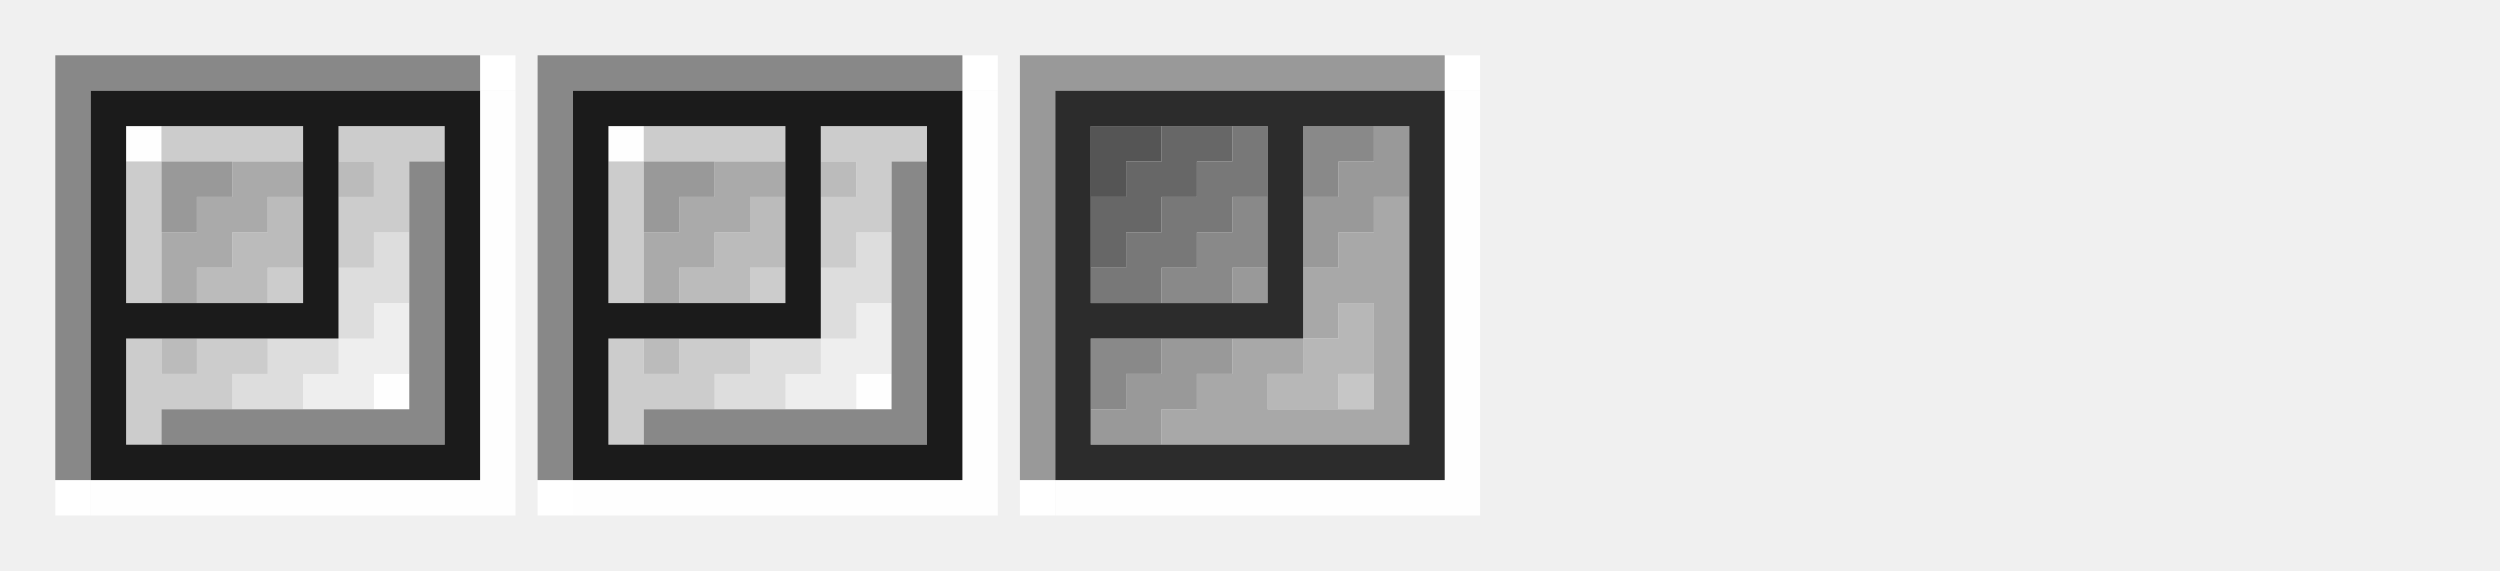
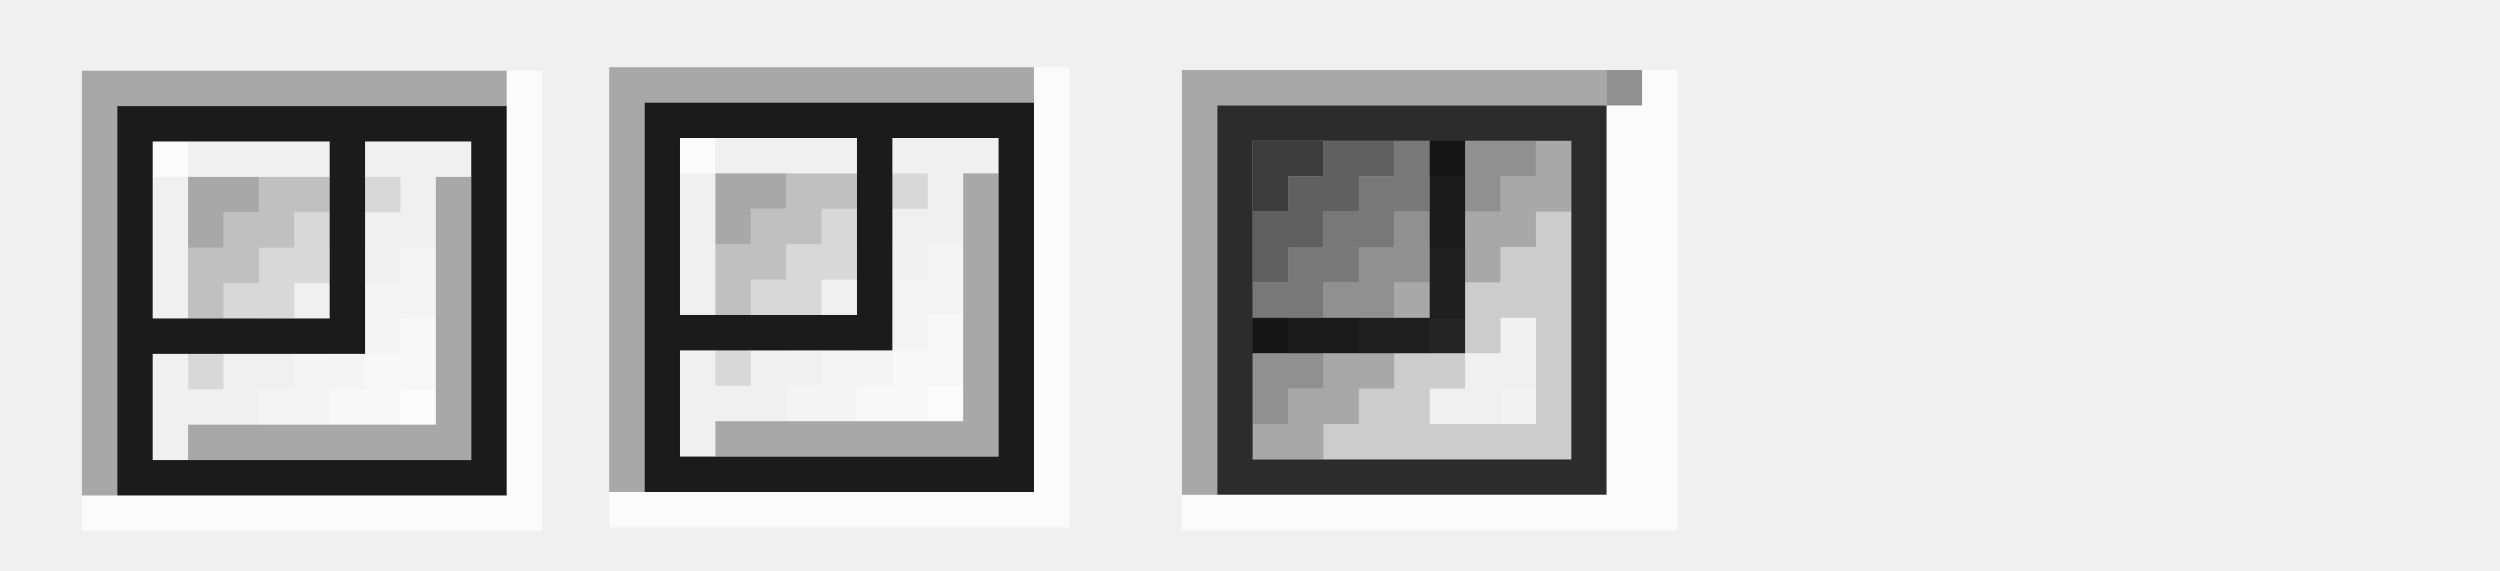
<svg xmlns="http://www.w3.org/2000/svg" width="226" height="51.6" viewBox="0 0 226 51.6" version="1.1" id="svg8">
  <defs id="defs2">
    <style id="current-color-scheme" type="text/css">
          .ColorScheme-Text {
          color:#31363b;
          }
          .ColorScheme-Background{
          
          }
          .ColorScheme-Highlight{
          
          }
          .ColorScheme-ViewText {
          color:#31363b;
          }
          .ColorScheme-ViewBackground{
          color:#fcfcfc;
          }
          .ColorScheme-ViewHover {
          
          }
          .ColorScheme-ViewFocus{
          
          }
          .ColorScheme-ButtonText {
          color:#31363b;
          }
          .ColorScheme-ButtonBackground{
          
          }
          .ColorScheme-ButtonHover {
          
          }
          .ColorScheme-ButtonFocus{
          
          }
      </style>
  </defs>
  <g transform="translate(50.71175,-281.558)" id="layer1">
-     <g id="active-center" transform="translate(-45.71175,286.558)">
-       <path id="path837" d="m 0,40 v -1.6 h 1.6 1.6 v 1.6 1.6 H 1.6 0 Z M 38.4,1.6 V 0 h 1.6 1.6 v 1.6 1.6 h -1.6 -1.6 z" style="fill:#ffffff;stroke-width:0.32" />
-       <path id="path835" d="m 3.2,40 v -1.6 H 20.8 38.4 V 20.8 3.2 h 1.6 1.6 V 22.4 41.6 H 22.4 3.2 Z M 28.8,30.4 v -1.6 h 1.6 1.6 v 1.6 1.6 h -1.6 -1.6 z M 6.4,8 V 6.4 H 8 9.6 V 8 9.6 H 8 6.4 Z" style="fill:#fefefe;stroke-width:0.32" />
-       <path id="path833" d="m 22.4,30.4 v -1.6 h 1.6 1.6 v -1.6 -1.6 h 1.6 1.6 v -1.6 -1.6 h 1.6 1.6 v 3.2 3.2 h -1.6 -1.6 v 1.6 1.6 h -3.2 -3.2 z" style="fill:#eeeeee;stroke-width:0.32" />
-       <path id="path831" d="m 16,30.4 v -1.6 h 1.6 1.6 v -1.6 -1.6 h 3.2 3.2 v -3.2 -3.2 h 1.6 1.6 v -1.6 -1.6 h 1.6 1.6 v 3.2 3.2 h -1.6 -1.6 v 1.6 1.6 h -1.6 -1.6 v 1.6 1.6 h -1.6 -1.6 v 1.6 1.6 h -3.2 -3.2 z" style="fill:#dddddd;stroke-width:0.32" />
-       <path id="path829" d="m 6.4,30.4 v -4.8 h 1.6 1.6 v 1.6 1.6 h 1.6 1.6 v -1.6 -1.6 h 3.2 3.2 v 1.6 1.6 h -1.6 -1.6 v 1.6 1.6 h -3.2 -3.2 v 1.6 1.6 H 8 6.4 Z m 0,-14.4 V 9.6 H 8 9.6 V 8 6.4 h 6.4 6.4 v 1.6 1.6 h -6.4 -6.4 v 6.4 6.4 H 8 6.4 Z m 12.8,4.8 v -1.6 h 1.6 1.6 v 1.6 1.6 h -1.6 -1.6 z m 6.4,-4.8 v -3.2 h 1.6 1.6 v -1.6 -1.6 h -1.6 -1.6 V 8 6.4 h 4.8 4.8 v 1.6 1.6 h -1.6 -1.6 v 3.2 3.2 h -1.6 -1.6 v 1.6 1.6 h -1.6 -1.6 z" style="fill:#cccccc;stroke-width:0.32" />
-       <path id="path827" d="m 9.6,27.2 v -1.6 h 1.6 1.6 v 1.6 1.6 h -1.6 -1.6 z m 3.2,-6.4 v -1.6 h 1.6 1.6 v -1.6 -1.6 h 1.6 1.6 v -1.6 -1.6 h 1.6 1.6 v 3.2 3.2 h -1.6 -1.6 v 1.6 1.6 h -3.2 -3.2 z m 12.8,-9.6 V 9.6 h 1.6 1.6 v 1.6 1.6 h -1.6 -1.6 z" style="fill:#bbbbbb;stroke-width:0.32" />
-       <path id="path825" d="m 9.6,19.2 v -3.2 h 1.6 1.6 v -1.6 -1.6 h 1.6 1.6 v -1.6 -1.6 h 3.2 3.2 v 1.6 1.6 h -1.6 -1.6 v 1.6 1.6 h -1.6 -1.6 v 1.6 1.6 h -1.6 -1.6 v 1.6 1.6 h -1.6 -1.6 z" style="fill:#aaaaaa;stroke-width:0.32" />
-       <path id="path823" d="M 9.6,12.8 V 9.6 h 3.2 3.2 v 1.6 1.6 h -1.6 -1.6 v 1.6 1.6 h -1.6 -1.6 z" style="fill:#999999;stroke-width:0.32" />
-       <path id="path821" d="M 0,19.2 V 0 H 19.2 38.4 V 1.6 3.2 H 20.8 3.2 V 20.8 38.4 H 1.6 0 Z m 9.6,14.4 v -1.6 H 20.8 32 V 20.8 9.6 h 1.6 1.6 V 22.4 35.2 H 22.4 9.6 Z" style="fill:#888888;stroke-width:0.32" />
-       <path id="path819" d="M 3.2,20.8 V 3.2 H 20.8 38.4 V 20.8 38.4 H 20.8 3.2 Z m 32,0 V 6.4 h -4.8 -4.8 v 9.6 9.6 h -9.6 -9.6 v 4.8 4.8 H 20.8 35.2 Z m -12.8,-6.4 V 6.4 h -8 -8 v 8 8 h 8 8 z" style="fill:#1b1b1b;stroke-width:0.32" />
-     </g>
-     <g id="pressed-center" transform="translate(41.48825,286.558)">
-       <path id="path839" d="m 0,40 v -1.6 h 1.6 1.6 v 1.6 1.6 H 1.6 0 Z M 38.4,1.6 V 0 h 1.6 1.6 v 1.6 1.6 h -1.6 -1.6 z" style="fill:#ffffff;stroke-width:0.32" />
-       <path id="path837-6" d="m 3.2,40 v -1.6 H 20.8 38.4 V 20.8 3.2 h 1.6 1.6 V 22.4 41.6 H 22.4 3.2 Z" style="fill:#fefefe;stroke-width:0.32" />
-       <path id="path835-7" d="m 28.8,30.4 v -1.6 h 1.6 1.6 v 1.6 1.6 h -1.6 -1.6 z" style="fill:#c6c6c6;stroke-width:0.32" />
-       <path id="path833-5" d="m 22.4,30.4 v -1.6 h 1.6 1.6 v -1.6 -1.6 h 1.6 1.6 v -1.6 -1.6 h 1.6 1.6 v 3.2 3.2 h -1.6 -1.6 v 1.6 1.6 h -3.2 -3.2 z" style="fill:#b7b7b7;stroke-width:0.32" />
-       <path id="path831-3" d="m 12.8,33.6 v -1.6 h 1.6 1.6 v -1.6 -1.6 h 1.6 1.6 v -1.6 -1.6 h 3.2 3.2 v -3.2 -3.2 h 1.6 1.6 v -1.6 -1.6 h 1.6 1.6 v -1.6 -1.6 h 1.6 1.6 v 11.2 11.2 h -11.2 -11.2 z m 19.2,-6.4 v -4.8 h -1.6 -1.6 v 1.6 1.6 h -1.6 -1.6 v 1.6 1.6 h -1.6 -1.6 v 1.6 1.6 h 4.8 4.8 z" style="fill:#a8a8a8;stroke-width:0.32" />
-       <path id="path829-5" d="M 0,19.2 V 0 H 19.2 38.4 V 1.6 3.2 H 20.8 3.2 V 20.8 38.4 H 1.6 0 Z m 6.4,14.4 v -1.6 h 1.6 1.6 v -1.6 -1.6 h 1.6 1.6 v -1.6 -1.6 h 3.2 3.2 v 1.6 1.6 h -1.6 -1.6 v 1.6 1.6 h -1.6 -1.6 v 1.6 1.6 H 9.6 6.4 Z M 19.2,20.8 v -1.6 h 1.6 1.6 v 1.6 1.6 h -1.6 -1.6 z m 6.4,-4.8 v -3.2 h 1.6 1.6 v -1.6 -1.6 h 1.6 1.6 V 8 6.4 h 1.6 1.6 v 3.2 3.2 h -1.6 -1.6 v 1.6 1.6 h -1.6 -1.6 v 1.6 1.6 h -1.6 -1.6 z" style="fill:#999999;stroke-width:0.32" />
-       <path id="path827-6" d="m 6.4,28.8 v -3.2 h 3.2 3.2 v 1.6 1.6 h -1.6 -1.6 v 1.6 1.6 H 8 6.4 Z m 6.4,-8 v -1.6 h 1.6 1.6 v -1.6 -1.6 h 1.6 1.6 v -1.6 -1.6 h 1.6 1.6 v 3.2 3.2 h -1.6 -1.6 v 1.6 1.6 h -3.2 -3.2 z m 12.8,-11.2 V 6.4 h 3.2 3.2 v 1.6 1.6 h -1.6 -1.6 v 1.6 1.6 h -1.6 -1.6 z" style="fill:#898989;stroke-width:0.32" />
-       <path id="path825-2" d="m 6.4,20.8 v -1.6 h 1.6 1.6 v -1.6 -1.6 h 1.6 1.6 v -1.6 -1.6 h 1.6 1.6 v -1.6 -1.6 h 1.6 1.6 V 8 6.4 h 1.6 1.6 v 3.2 3.2 h -1.6 -1.6 v 1.6 1.6 h -1.6 -1.6 v 1.6 1.6 h -1.6 -1.6 v 1.6 1.6 H 9.6 6.4 Z" style="fill:#787878;stroke-width:0.32" />
-       <path id="path823-9" d="m 6.4,16 v -3.2 h 1.6 1.6 v -1.6 -1.6 h 1.6 1.6 V 8 6.4 h 3.2 3.2 v 1.6 1.6 h -1.6 -1.6 v 1.6 1.6 h -1.6 -1.6 v 1.6 1.6 h -1.6 -1.6 v 1.6 1.6 H 8 6.4 Z" style="fill:#676767;stroke-width:0.32" />
-       <path id="path821-1" d="M 6.4,9.6 V 6.4 h 3.2 3.2 v 1.6 1.6 h -1.6 -1.6 v 1.6 1.6 H 8 6.4 Z" style="fill:#555555;stroke-width:0.32" />
-       <path id="path819-2" d="M 3.2,20.8 V 3.2 H 20.8 38.4 V 20.8 38.4 H 20.8 3.2 Z m 32,0 V 6.4 h -4.8 -4.8 v 9.6 9.6 h -9.6 -9.6 v 4.8 4.8 H 20.8 35.2 Z m -12.8,-6.4 V 6.4 h -8 -8 v 8 8 h 8 8 z" style="fill:#2c2c2c;stroke-width:0.32" />
-     </g>
-     <g id="hover-center" transform="translate(-2.111751,286.558)">
-       <path id="path837-67" d="m 0,40 v -1.6 h 1.6 1.6 v 1.6 1.6 H 1.6 0 Z M 38.4,1.6 V 0 h 1.6 1.6 v 1.6 1.6 h -1.6 -1.6 z" style="fill:#ffffff;stroke-width:0.32" />
-       <path id="path835-5" d="m 3.2,40 v -1.6 H 20.8 38.4 V 20.8 3.2 h 1.6 1.6 V 22.4 41.6 H 22.4 3.2 Z M 28.8,30.4 v -1.6 h 1.6 1.6 v 1.6 1.6 h -1.6 -1.6 z M 6.4,8 V 6.4 H 8 9.6 V 8 9.6 H 8 6.4 Z" style="fill:#fefefe;stroke-width:0.32" />
-       <path id="path833-3" d="m 22.4,30.4 v -1.6 h 1.6 1.6 v -1.6 -1.6 h 1.6 1.6 v -1.6 -1.6 h 1.6 1.6 v 3.2 3.2 h -1.6 -1.6 v 1.6 1.6 h -3.2 -3.2 z" style="fill:#eeeeee;stroke-width:0.32" />
-       <path id="path831-5" d="m 16,30.4 v -1.6 h 1.6 1.6 v -1.6 -1.6 h 3.2 3.2 v -3.2 -3.2 h 1.6 1.6 v -1.6 -1.6 h 1.6 1.6 v 3.2 3.2 h -1.6 -1.6 v 1.6 1.6 h -1.6 -1.6 v 1.6 1.6 h -1.6 -1.6 v 1.6 1.6 h -3.2 -3.2 z" style="fill:#dddddd;stroke-width:0.32" />
-       <path id="path829-6" d="m 6.4,30.4 v -4.8 h 1.6 1.6 v 1.6 1.6 h 1.6 1.6 v -1.6 -1.6 h 3.2 3.2 v 1.6 1.6 h -1.6 -1.6 v 1.6 1.6 h -3.2 -3.2 v 1.6 1.6 H 8 6.4 Z m 0,-14.4 V 9.6 H 8 9.6 V 8 6.4 h 6.4 6.4 v 1.6 1.6 h -6.4 -6.4 v 6.4 6.4 H 8 6.4 Z m 12.8,4.8 v -1.6 h 1.6 1.6 v 1.6 1.6 h -1.6 -1.6 z m 6.4,-4.8 v -3.2 h 1.6 1.6 v -1.6 -1.6 h -1.6 -1.6 V 8 6.4 h 4.8 4.8 v 1.6 1.6 h -1.6 -1.6 v 3.2 3.2 h -1.6 -1.6 v 1.6 1.6 h -1.6 -1.6 z" style="fill:#cccccc;stroke-width:0.32" />
-       <path id="path827-2" d="m 9.6,27.2 v -1.6 h 1.6 1.6 v 1.6 1.6 h -1.6 -1.6 z m 3.2,-6.4 v -1.6 h 1.6 1.6 v -1.6 -1.6 h 1.6 1.6 v -1.6 -1.6 h 1.6 1.6 v 3.2 3.2 h -1.6 -1.6 v 1.6 1.6 h -3.2 -3.2 z m 12.8,-9.6 V 9.6 h 1.6 1.6 v 1.6 1.6 h -1.6 -1.6 z" style="fill:#bbbbbb;stroke-width:0.32" />
-       <path id="path825-9" d="m 9.6,19.2 v -3.2 h 1.6 1.6 v -1.6 -1.6 h 1.6 1.6 v -1.6 -1.6 h 3.2 3.2 v 1.6 1.6 h -1.6 -1.6 v 1.6 1.6 h -1.6 -1.6 v 1.6 1.6 h -1.6 -1.6 v 1.6 1.6 h -1.6 -1.6 z" style="fill:#aaaaaa;stroke-width:0.32" />
-       <path id="path823-1" d="M 9.6,12.8 V 9.6 h 3.2 3.2 v 1.6 1.6 h -1.6 -1.6 v 1.6 1.6 h -1.6 -1.6 z" style="fill:#999999;stroke-width:0.32" />
-       <path id="path821-2" d="M 0,19.2 V 0 H 19.2 38.4 V 1.6 3.2 H 20.8 3.2 V 20.8 38.4 H 1.6 0 Z m 9.6,14.4 v -1.6 H 20.8 32 V 20.8 9.6 h 1.6 1.6 V 22.4 35.2 H 22.4 9.6 Z" style="fill:#888888;stroke-width:0.32" />
-       <path id="path819-7" d="M 3.2,20.8 V 3.2 H 20.8 38.4 V 20.8 38.4 H 20.8 3.2 Z m 32,0 V 6.4 h -4.8 -4.8 v 9.6 9.6 h -9.6 -9.6 v 4.8 4.8 H 20.8 35.2 Z m -12.8,-6.4 V 6.4 h -8 -8 v 8 8 h 8 8 z" style="fill:#1b1b1b;stroke-width:0.32" />
-     </g>
    <path id="inactive-center" d="m 84.934,307.089 v -20.8 h 20.8 20.8 v 20.8 20.8 h -20.8 -20.8 z" style="opacity:0;fill:#dddddd;fill-opacity:1;stroke-width:0.32" />
    <path id="deactivated-center" d="m 128.534,307.089 v -20.8 h 20.8 20.8 v 20.8 20.8 h -20.8 -20.8 z" style="opacity:0;fill:#dddddd;fill-opacity:1;stroke-width:0.32" />
+     <g id="active-center" transform="translate(60.89471,-124.4477)">
+       <path id="path849" d="m -104.204,452.395 v -1.6 h 19.2 19.2 v -19.2 -19.2 h 1.6 1.6 v 20.8 20.8 h -20.8 -20.8 z m 28.8,-9.6 v -1.6 h 1.6 1.6 v 1.6 1.6 h -1.6 -1.6 z m -22.4,-22.4 v -1.6 h 1.6 1.6 v 1.6 1.6 h -1.6 -1.6 z" style="fill:#fefefe;fill-opacity:0.75;stroke-width:0.32" />
+       <path id="path847" d="m -81.804,442.795 v -1.6 h 1.6 1.6 v -1.6 -1.6 h 1.6 1.6 v -1.6 -1.6 h 1.6 1.6 v 3.2 3.2 h -1.6 -1.6 v 1.6 1.6 h -3.2 -3.2 z" style="fill:#ffffff;fill-opacity:0.55;stroke-width:0.32" />
+       <path id="path845" d="m -88.204,442.795 v -1.6 h 1.6 1.6 v -1.6 -1.6 h 1.6 1.6 v -1.6 -1.6 h 1.6 1.6 v -1.6 -1.6 h 1.6 1.6 v -1.6 -1.6 h 1.6 1.6 v 3.2 3.2 h -1.6 -1.6 v 1.6 1.6 h -1.6 -1.6 v 1.6 1.6 h -1.6 -1.6 v 1.6 1.6 h -3.2 -3.2 z" style="fill:#ffffff;fill-opacity:0.25;stroke-width:0.32" />
+       <path id="path843" d="m -97.804,434.795 v -12.8 h 1.6 1.6 v -1.6 -1.6 h 12.8 12.8 v 1.6 1.6 h -1.6 -1.6 v 3.2 3.2 h -1.6 -1.6 v 1.6 1.6 h -1.6 -1.6 v 1.6 1.6 h -1.6 -1.6 v 1.6 1.6 h -1.6 -1.6 v 1.6 1.6 h -1.6 -1.6 v 1.6 1.6 h -3.2 -3.2 v 1.6 1.6 h -1.6 -1.6 z m 6.4,4.8 v -1.6 h 1.6 1.6 v -1.6 -1.6 h 1.6 1.6 v -1.6 -1.6 h 1.6 1.6 v -1.6 -1.6 h 1.6 1.6 v -1.6 -1.6 h 1.6 1.6 v -1.6 -1.6 h -9.6 -9.6 v 9.6 9.6 h 1.6 1.6 z" style="fill:#010101;fill-opacity:0;stroke-width:0.32" />
+       <path id="path841" d="m -94.604,437.995 v -3.2 h 1.6 1.6 v -1.6 -1.6 h 1.6 1.6 v -1.6 -1.6 h 1.6 1.6 v -1.6 -1.6 h 1.6 1.6 v -1.6 -1.6 h 3.2 3.2 v 1.6 1.6 h -1.6 -1.6 v 1.6 1.6 h -1.6 -1.6 v 1.6 1.6 h -1.6 -1.6 v 1.6 1.6 h -1.6 -1.6 v 1.6 1.6 h -1.6 -1.6 v 1.6 1.6 h -1.6 -1.6 z" style="fill:#000000;fill-opacity:0.1;stroke-width:0.32" />
+       <path id="path839-67" d="m -94.604,431.595 v -3.2 h 1.6 1.6 v -1.6 -1.6 h 1.6 1.6 v -1.6 -1.6 h 3.2 3.2 v 1.6 1.6 h -1.6 -1.6 v 1.6 1.6 h -1.6 -1.6 v 1.6 1.6 h -1.6 -1.6 v 1.6 1.6 h -1.6 -1.6 z" style="fill:#000000;fill-opacity:0.2;stroke-width:0.32" />
+       <path id="path837-3" d="m -104.204,431.595 v -19.2 h 19.2 19.2 v 1.6 1.6 h -17.6 -17.6 v 17.6 17.6 h -1.6 -1.6 z m 9.6,14.4 v -1.6 h 11.2 11.2 v -11.2 -11.2 h 1.6 1.6 v 12.8 12.8 h -12.8 -12.8 z m 0,-20.8 v -3.2 h 3.2 3.2 v 1.6 1.6 h -1.6 -1.6 v 1.6 1.6 h -1.6 -1.6 z" style="fill:#000000;fill-opacity:0.3;stroke-width:0.32" />
+       <path id="path819" d="m -101.004,433.195 v -17.6 h 17.6 17.6 v 17.6 17.6 h -17.6 -17.6 z m 32,0 v -14.4 h -4.8 -4.8 v 9.6 9.6 h -9.6 -9.6 v 4.8 4.8 h 14.4 14.4 z m -12.8,-6.4 v -8 h -8 -8 v 8 8 h 8 8 z" style="fill:#1b1b1b;stroke-width:0.32" />
+     </g>
+     <g id="hover-center" transform="translate(108.5627,-124.7617)">
+       <path id="path849-62" d="m -104.204,452.395 v -1.6 h 19.2 19.2 v -19.2 -19.2 h 1.6 1.6 v 20.8 20.8 h -20.8 -20.8 z m 28.8,-9.6 v -1.6 h 1.6 1.6 v 1.6 1.6 h -1.6 -1.6 z m -22.4,-22.4 v -1.6 h 1.6 1.6 v 1.6 1.6 h -1.6 -1.6 z" style="fill:#fefefe;fill-opacity:0.75;stroke-width:0.32" />
+       <path id="path847-9" d="m -81.804,442.795 v -1.6 h 1.6 1.6 v -1.6 -1.6 h 1.6 1.6 v -1.6 -1.6 h 1.6 1.6 v 3.2 3.2 h -1.6 -1.6 v 1.6 1.6 h -3.2 -3.2 z" style="fill:#ffffff;fill-opacity:0.55;stroke-width:0.32" />
+       <path id="path845-1" d="m -88.204,442.795 v -1.6 h 1.6 1.6 v -1.6 -1.6 h 1.6 1.6 v -1.6 -1.6 h 1.6 1.6 v -1.6 -1.6 h 1.6 1.6 v -1.6 -1.6 h 1.6 1.6 v 3.2 3.2 h -1.6 -1.6 v 1.6 1.6 h -1.6 -1.6 v 1.6 1.6 h -1.6 -1.6 v 1.6 1.6 h -3.2 -3.2 z" style="fill:#ffffff;fill-opacity:0.25;stroke-width:0.32" />
+       <path id="path843-2" d="m -97.804,434.795 v -12.8 h 1.6 1.6 v -1.6 -1.6 h 12.8 12.8 v 1.6 1.6 h -1.6 -1.6 v 3.2 3.2 h -1.6 -1.6 v 1.6 1.6 h -1.6 -1.6 v 1.6 1.6 h -1.6 -1.6 v 1.6 1.6 h -1.6 -1.6 v 1.6 1.6 h -1.6 -1.6 v 1.6 1.6 h -3.2 -3.2 v 1.6 1.6 h -1.6 -1.6 z m 6.4,4.8 v -1.6 h 1.6 1.6 v -1.6 -1.6 h 1.6 1.6 v -1.6 -1.6 h 1.6 1.6 v -1.6 -1.6 h 1.6 1.6 v -1.6 -1.6 h 1.6 1.6 v -1.6 -1.6 h -9.6 -9.6 v 9.6 9.6 h 1.6 1.6 z" style="fill:#010101;fill-opacity:0;stroke-width:0.32" />
+       <path id="path841-7" d="m -94.604,437.995 v -3.2 h 1.6 1.6 v -1.6 -1.6 h 1.6 1.6 v -1.6 -1.6 h 1.6 1.6 v -1.6 -1.6 h 1.6 1.6 v -1.6 -1.6 h 3.2 3.2 v 1.6 1.6 h -1.6 -1.6 v 1.6 1.6 h -1.6 -1.6 v 1.6 1.6 h -1.6 -1.6 v 1.6 1.6 h -1.6 -1.6 v 1.6 1.6 h -1.6 -1.6 v 1.6 1.6 h -1.6 -1.6 z" style="fill:#000000;fill-opacity:0.1;stroke-width:0.32" />
+       <path id="path839-67-0" d="m -94.604,431.595 v -3.2 h 1.6 1.6 v -1.6 -1.6 h 1.6 1.6 v -1.6 -1.6 h 3.2 3.2 v 1.6 1.6 h -1.6 -1.6 v 1.6 1.6 h -1.6 -1.6 v 1.6 1.6 h -1.6 -1.6 v 1.6 1.6 h -1.6 -1.6 z" style="fill:#000000;fill-opacity:0.2;stroke-width:0.32" />
+       <path id="path837-3-9" d="m -104.204,431.595 v -19.2 h 19.2 19.2 v 1.6 1.6 h -17.6 -17.6 v 17.6 17.6 h -1.6 -1.6 z m 9.6,14.4 v -1.6 h 11.2 11.2 v -11.2 -11.2 h 1.6 1.6 v 12.8 12.8 h -12.8 -12.8 z m 0,-20.8 v -3.2 h 3.2 3.2 v 1.6 1.6 h -1.6 -1.6 v 1.6 1.6 h -1.6 -1.6 z" style="fill:#000000;fill-opacity:0.3;stroke-width:0.32" />
+       <path id="path819-3" d="m -101.004,433.195 v -17.6 h 17.6 17.6 v 17.6 17.6 h -17.6 -17.6 z m 32,0 v -14.4 h -4.8 -4.8 v 9.6 9.6 h -9.6 -9.6 v 4.8 4.8 h 14.4 14.4 z m -12.8,-6.4 v -8 h -8 -8 v 8 8 h 8 8 z" style="fill:#1b1b1b;stroke-width:0.32" />
+     </g>
+     <g id="pressed-center" transform="translate(22.13572,0.70025)">
+       <path id="path819-2" d="m 37.198,307.989 v -17.6 h 17.6 17.6 v 17.6 17.6 h -17.6 -17.6 z m 32,0 v -14.4 h -4.8 -4.8 v 9.6 9.6 h -9.6 -9.6 v 4.8 4.8 h 14.4 14.4 z m -12.8,-6.4 v -8 h -8 -8 v 8 8 h 8 8 z" style="fill:#2c2c2c;stroke-width:0.32" />
+       <path id="path875" d="m 33.998,327.189 v -1.6 h 1.6 1.6 v 1.6 1.6 h -1.6 -1.6 z m 41.6,-38.4 v -1.6 h 1.6 1.6 v 1.6 1.6 h -1.6 -1.6 z" style="fill:#ffffff;fill-opacity:0.75;stroke-width:0.32" />
+       <path id="path873" d="m 37.198,327.189 v -1.6 h 17.6 17.6 v -17.6 -17.6 h 3.2 3.2 v 19.2 19.2 h -20.8 -20.8 z" style="fill:#fefefe;fill-opacity:0.75;stroke-width:0.32" />
+       <path id="path871" d="m 62.798,317.589 v -1.6 h 1.6 1.6 v 1.6 1.6 h -1.6 -1.6 z" style="fill:#ffffff;fill-opacity:0.2;stroke-width:0.32" />
+       <path id="path869" d="m 56.398,317.589 v -1.6 h 1.6 1.6 v -1.6 -1.6 h 1.6 1.6 v -1.6 -1.6 h 1.6 1.6 v 3.2 3.2 h -1.6 -1.6 v 1.6 1.6 h -3.2 -3.2 z" style="fill:#ffffff;fill-opacity:0;stroke-width:0.32" />
+       <path id="path867" d="m 46.798,320.789 v -1.6 h 1.6 1.6 v -1.6 -1.6 h 1.6 1.6 v -1.6 -1.6 h 1.6 1.6 v -1.6 -1.6 h 1.6 1.6 v -1.6 -1.6 h 1.6 1.6 v -1.6 -1.6 h 1.6 1.6 v -1.6 -1.6 h 1.6 1.6 v 11.2 11.2 h -11.2 -11.2 z m 19.2,-6.4 v -4.8 h -1.6 -1.6 v 1.6 1.6 h -1.6 -1.6 v 1.6 1.6 h -1.6 -1.6 v 1.6 1.6 h 4.8 4.8 z" style="fill:#000000;fill-opacity:0.15;stroke-width:0.32" />
+       <path id="path865" d="m 33.998,306.389 v -19.2 h 19.2 19.2 v 1.6 1.6 h -17.6 -17.6 v 17.6 17.6 h -1.6 -1.6 z m 6.4,14.4 v -1.6 h 1.6 1.6 v -1.6 -1.6 h 1.6 1.6 v -1.6 -1.6 h 1.6 1.6 v -1.6 -1.6 h 1.6 1.6 v -1.6 -1.6 h 1.6 1.6 v -1.6 -1.6 h 1.6 1.6 v -1.6 -1.6 h 1.6 1.6 v -1.6 -1.6 h 1.6 1.6 v -1.6 -1.6 h 1.6 1.6 v 3.2 3.2 h -1.6 -1.6 v 1.6 1.6 h -1.6 -1.6 v 1.6 1.6 h -1.6 -1.6 v 1.6 1.6 h -1.6 -1.6 v 1.6 1.6 h -1.6 -1.6 v 1.6 1.6 h -1.6 -1.6 v 1.6 1.6 h -1.6 -1.6 v 1.6 1.6 h -3.2 -3.2 z" style="fill:#000000;fill-opacity:0.3;stroke-width:0.32" />
+       <path id="path863" d="m 40.398,315.989 v -3.2 h 1.6 1.6 v -1.6 -1.6 h 1.6 1.6 v -1.6 -1.6 h 1.6 1.6 v -1.6 -1.6 h 1.6 1.6 v -1.6 -1.6 h 1.6 1.6 v -1.6 -1.6 h 1.6 1.6 v -1.6 -1.6 h 3.2 3.2 v 1.6 1.6 h -1.6 -1.6 v 1.6 1.6 h -1.6 -1.6 v 1.6 1.6 h -1.6 -1.6 v 1.6 1.6 h -1.6 -1.6 v 1.6 1.6 h -1.6 -1.6 v 1.6 1.6 h -1.6 -1.6 v 1.6 1.6 h -1.6 -1.6 v 1.6 1.6 h -1.6 -1.6 z m 32,-27.2 v -1.6 h 1.6 1.6 v 1.6 1.6 h -1.6 -1.6 z" style="fill:#000000;fill-opacity:0.4;stroke-width:0.32" />
+       <path id="path861" d="m 40.398,309.589 v -3.2 h 1.6 1.6 v -1.6 -1.6 h 1.6 1.6 v -1.6 -1.6 h 1.6 1.6 v -1.6 -1.6 h 1.6 1.6 v -1.6 -1.6 h 3.2 3.2 v 1.6 1.6 h -1.6 -1.6 v 1.6 1.6 h -1.6 -1.6 v 1.6 1.6 h -1.6 -1.6 v 1.6 1.6 h -1.6 -1.6 v 1.6 1.6 h -1.6 -1.6 v 1.6 1.6 h -1.6 -1.6 z" style="fill:#000000;fill-opacity:0.5;stroke-width:0.32" />
+       <path id="path859" d="m 40.398,303.189 v -3.2 h 1.6 1.6 v -1.6 -1.6 h 1.6 1.6 v -1.6 -1.6 h 3.2 3.2 v 1.6 1.6 h -1.6 -1.6 v 1.6 1.6 h -1.6 -1.6 v 1.6 1.6 h -1.6 -1.6 v 1.6 1.6 h -1.6 -1.6 z" style="fill:#000000;fill-opacity:0.6;stroke-width:0.32" />
+       <path id="path857" d="m 40.398,296.789 v -3.2 h 3.2 3.2 v 1.6 1.6 h -1.6 -1.6 v 1.6 1.6 h -1.6 -1.6 z" style="fill:#000000;fill-opacity:0.75;stroke-width:0.32" />
+     </g>
  </g>
</svg>
